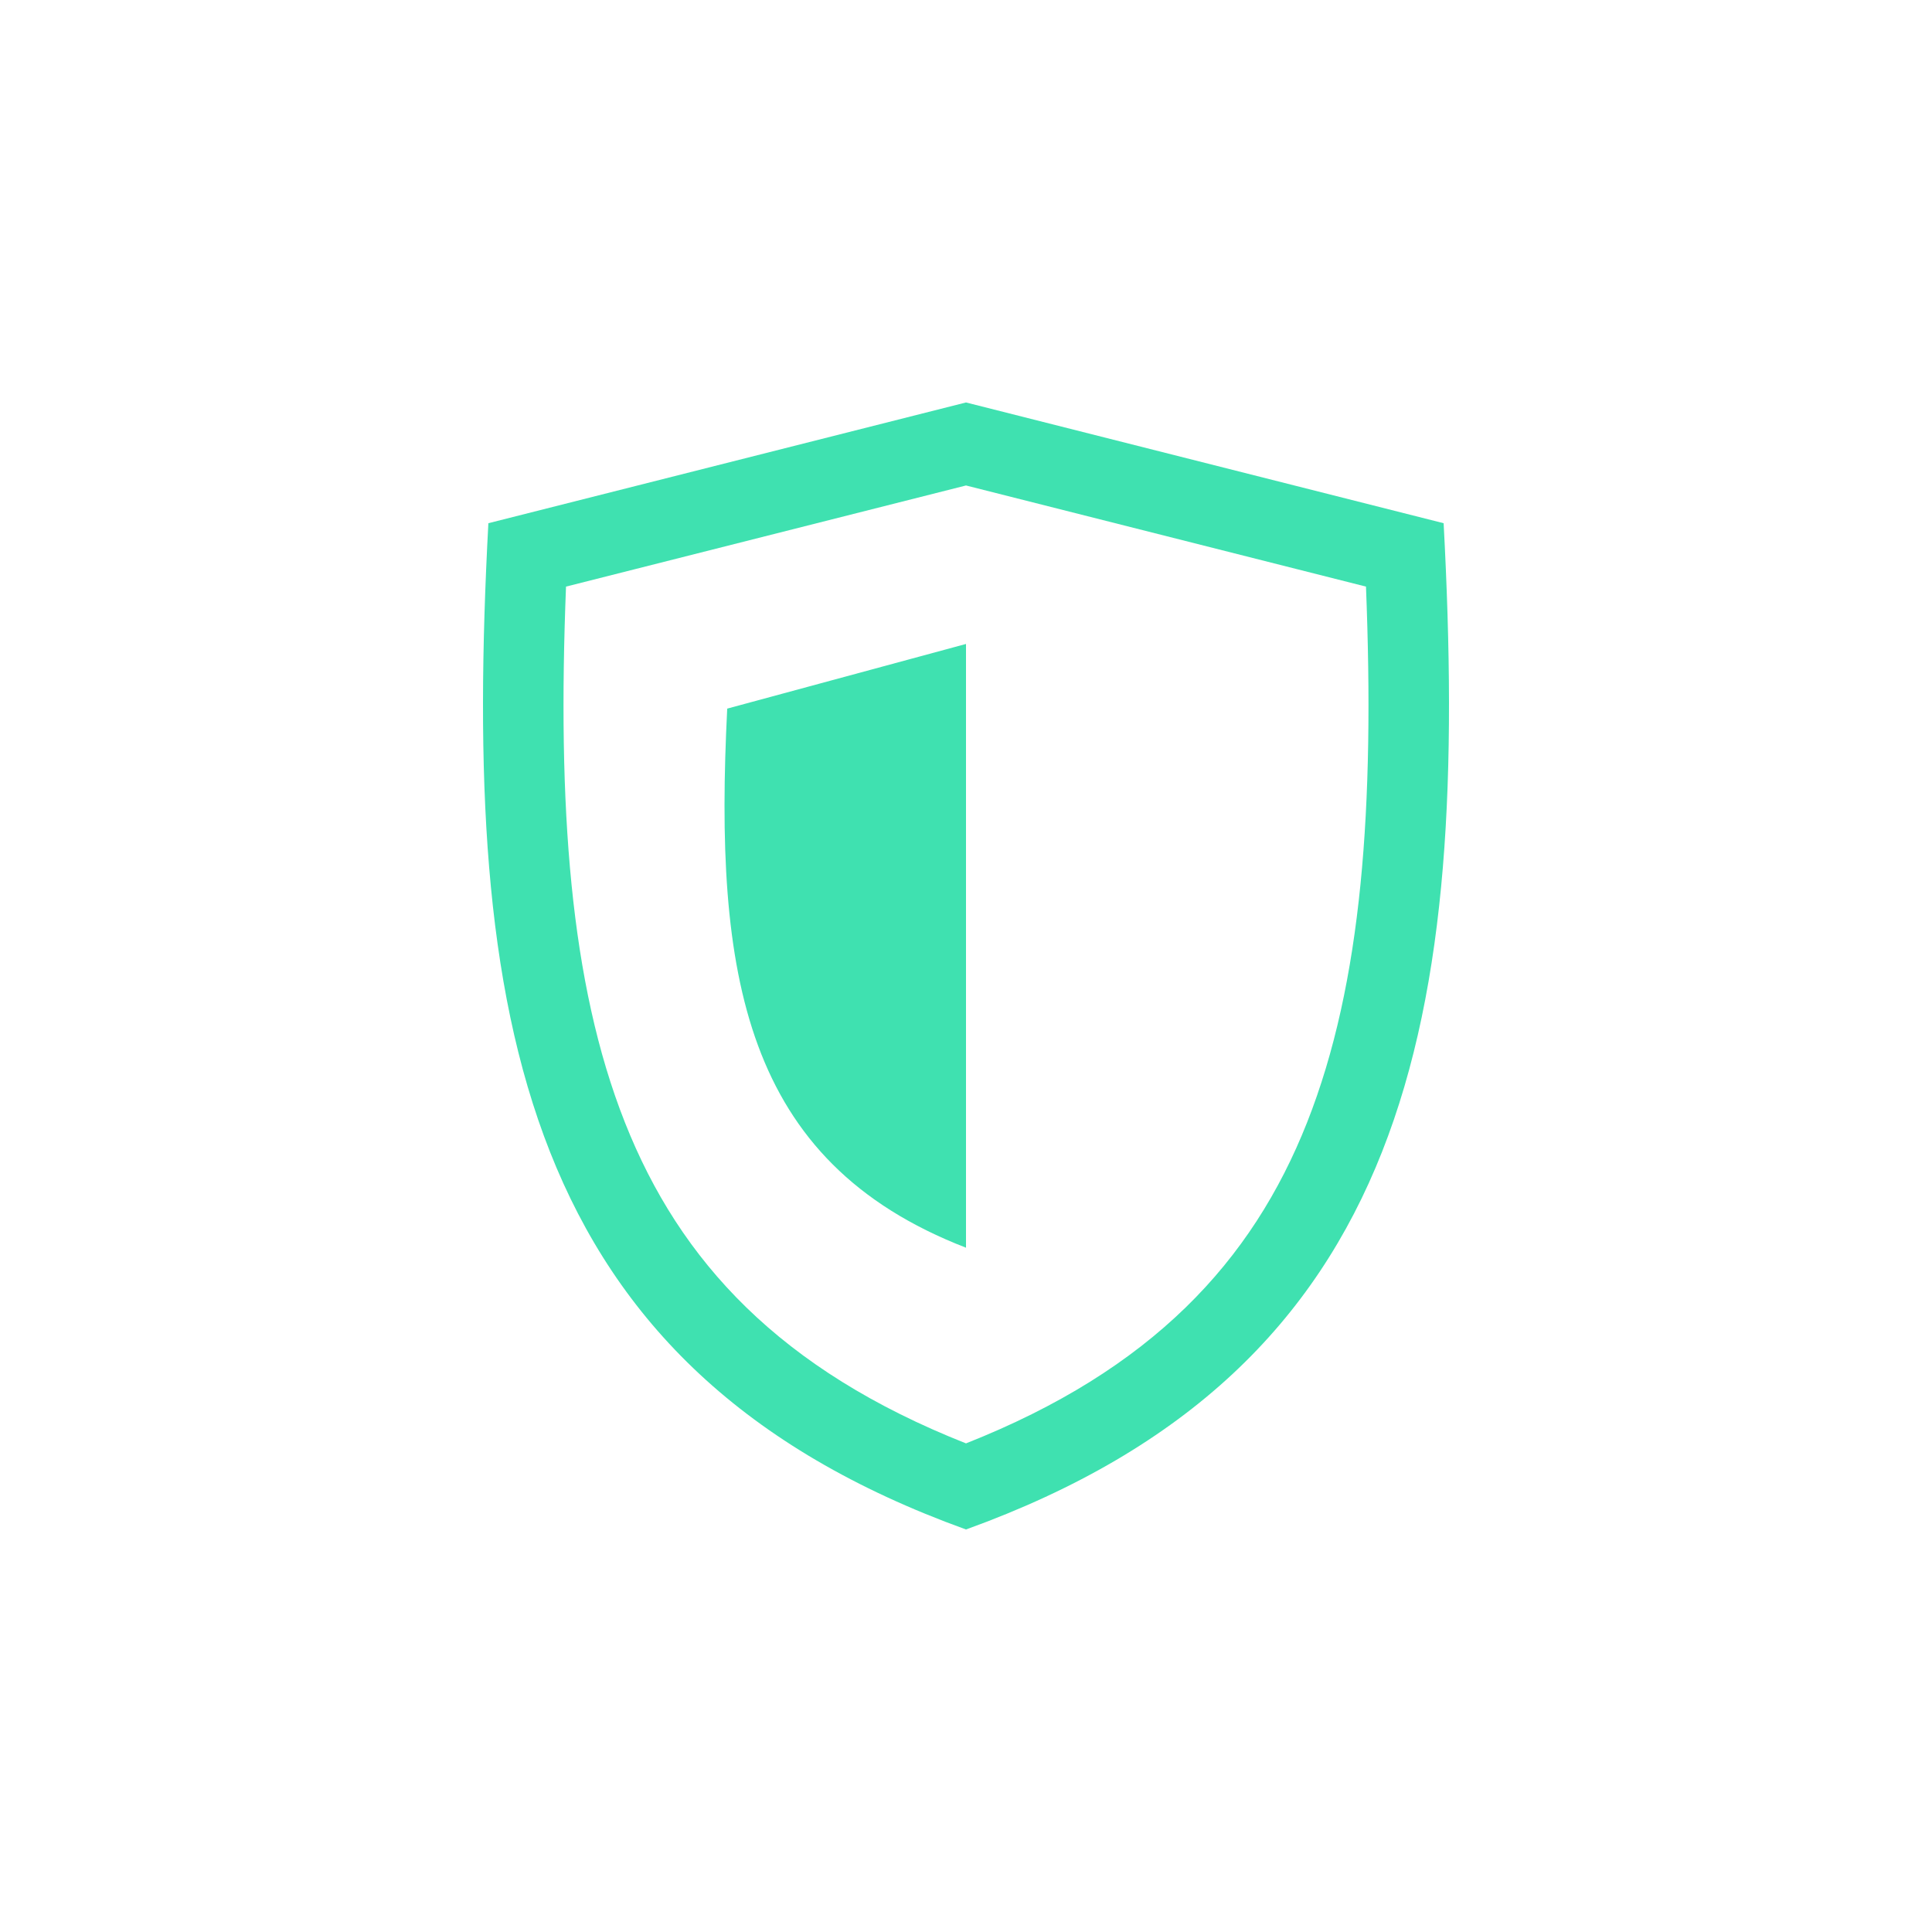
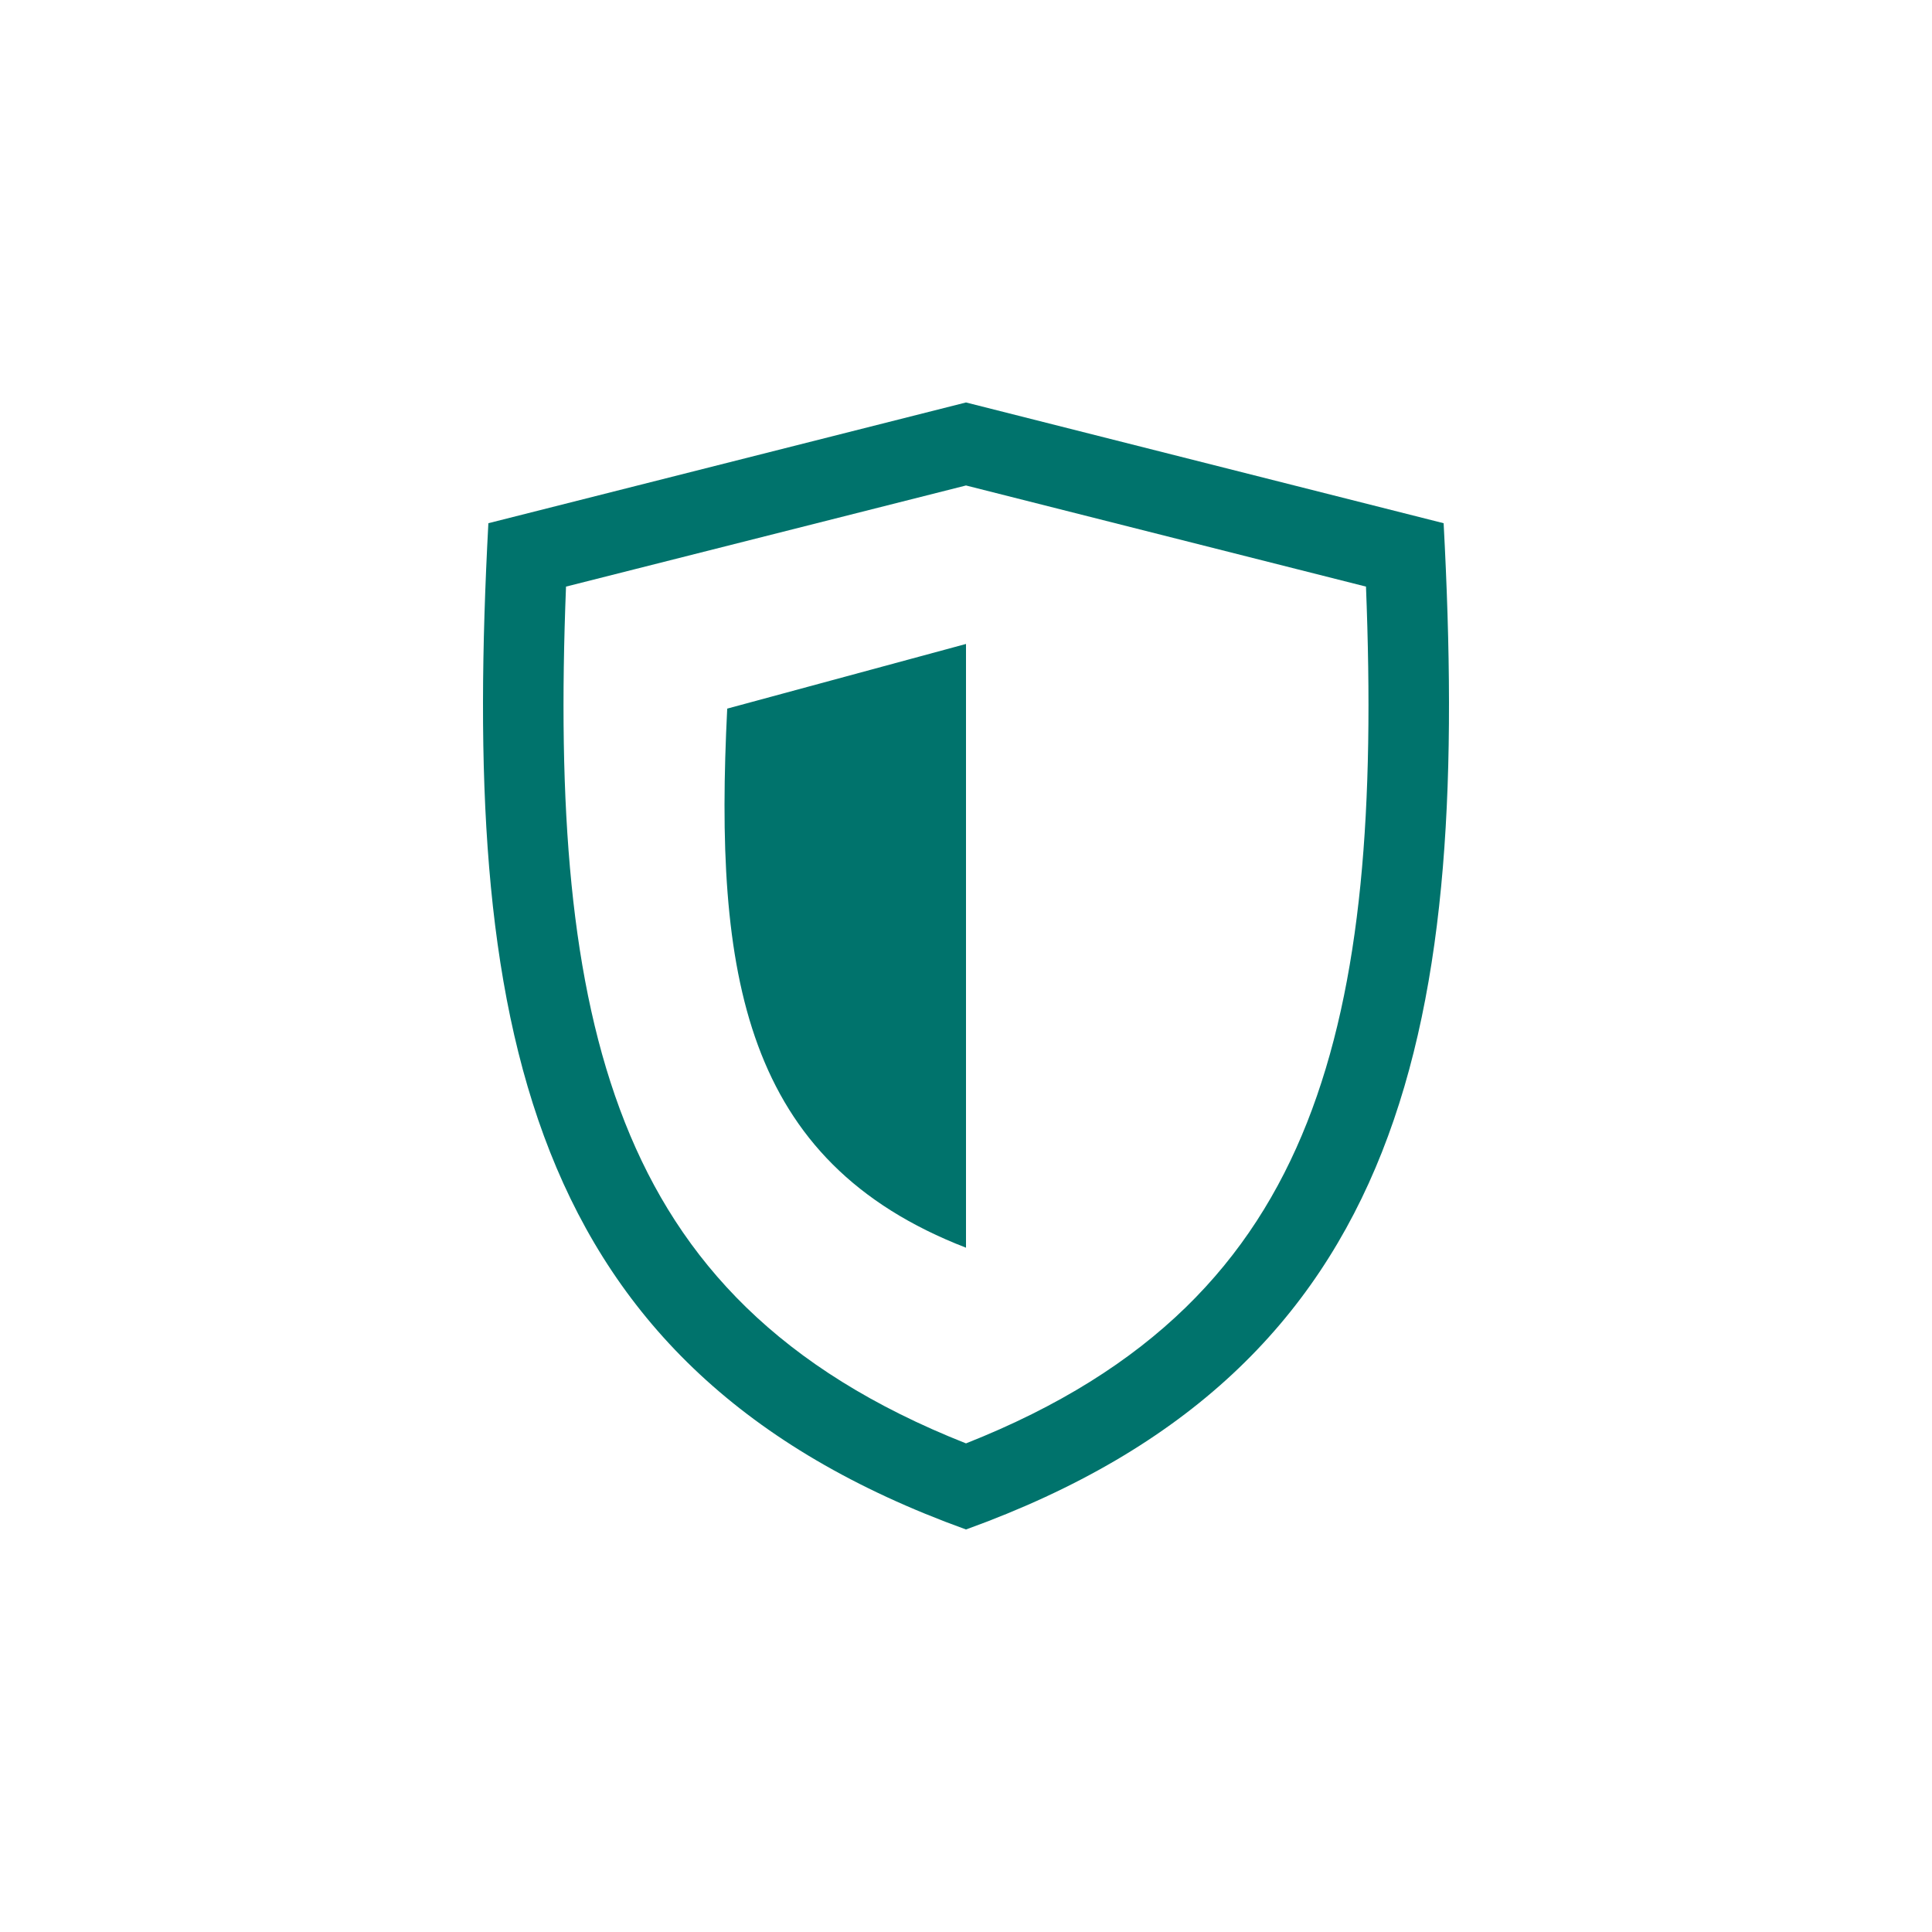
<svg xmlns="http://www.w3.org/2000/svg" width="32" height="32">
-   <path fill-rule="evenodd" clip-rule="evenodd" d="M10.351 18.592C9.436 16.279 9.232 13.348 9.375 9.716L16 8.041L22.625 9.716C22.768 13.348 22.564 16.279 21.649 18.592C20.738 20.895 19.078 22.69 16 23.907C12.922 22.69 11.262 20.895 10.351 18.592ZM8.089 8.666L16 6.666L23.911 8.666C24.35 16.888 23.384 22.666 16 25.333C8.617 22.666 7.65 16.888 8.089 8.666ZM12.045 11.737L16 10.666V20.666C12.308 19.237 11.825 16.142 12.045 11.737Z" fill="#3FE1B0" />
+   <path fill-rule="evenodd" clip-rule="evenodd" d="M10.351 18.592C9.436 16.279 9.232 13.348 9.375 9.716L16 8.041L22.625 9.716C22.768 13.348 22.564 16.279 21.649 18.592C20.738 20.895 19.078 22.69 16 23.907C12.922 22.69 11.262 20.895 10.351 18.592ZM8.089 8.666L16 6.666L23.911 8.666C24.35 16.888 23.384 22.666 16 25.333C8.617 22.666 7.65 16.888 8.089 8.666ZM12.045 11.737L16 10.666V20.666C12.308 19.237 11.825 16.142 12.045 11.737Z" fill="#00736C" />
</svg>
